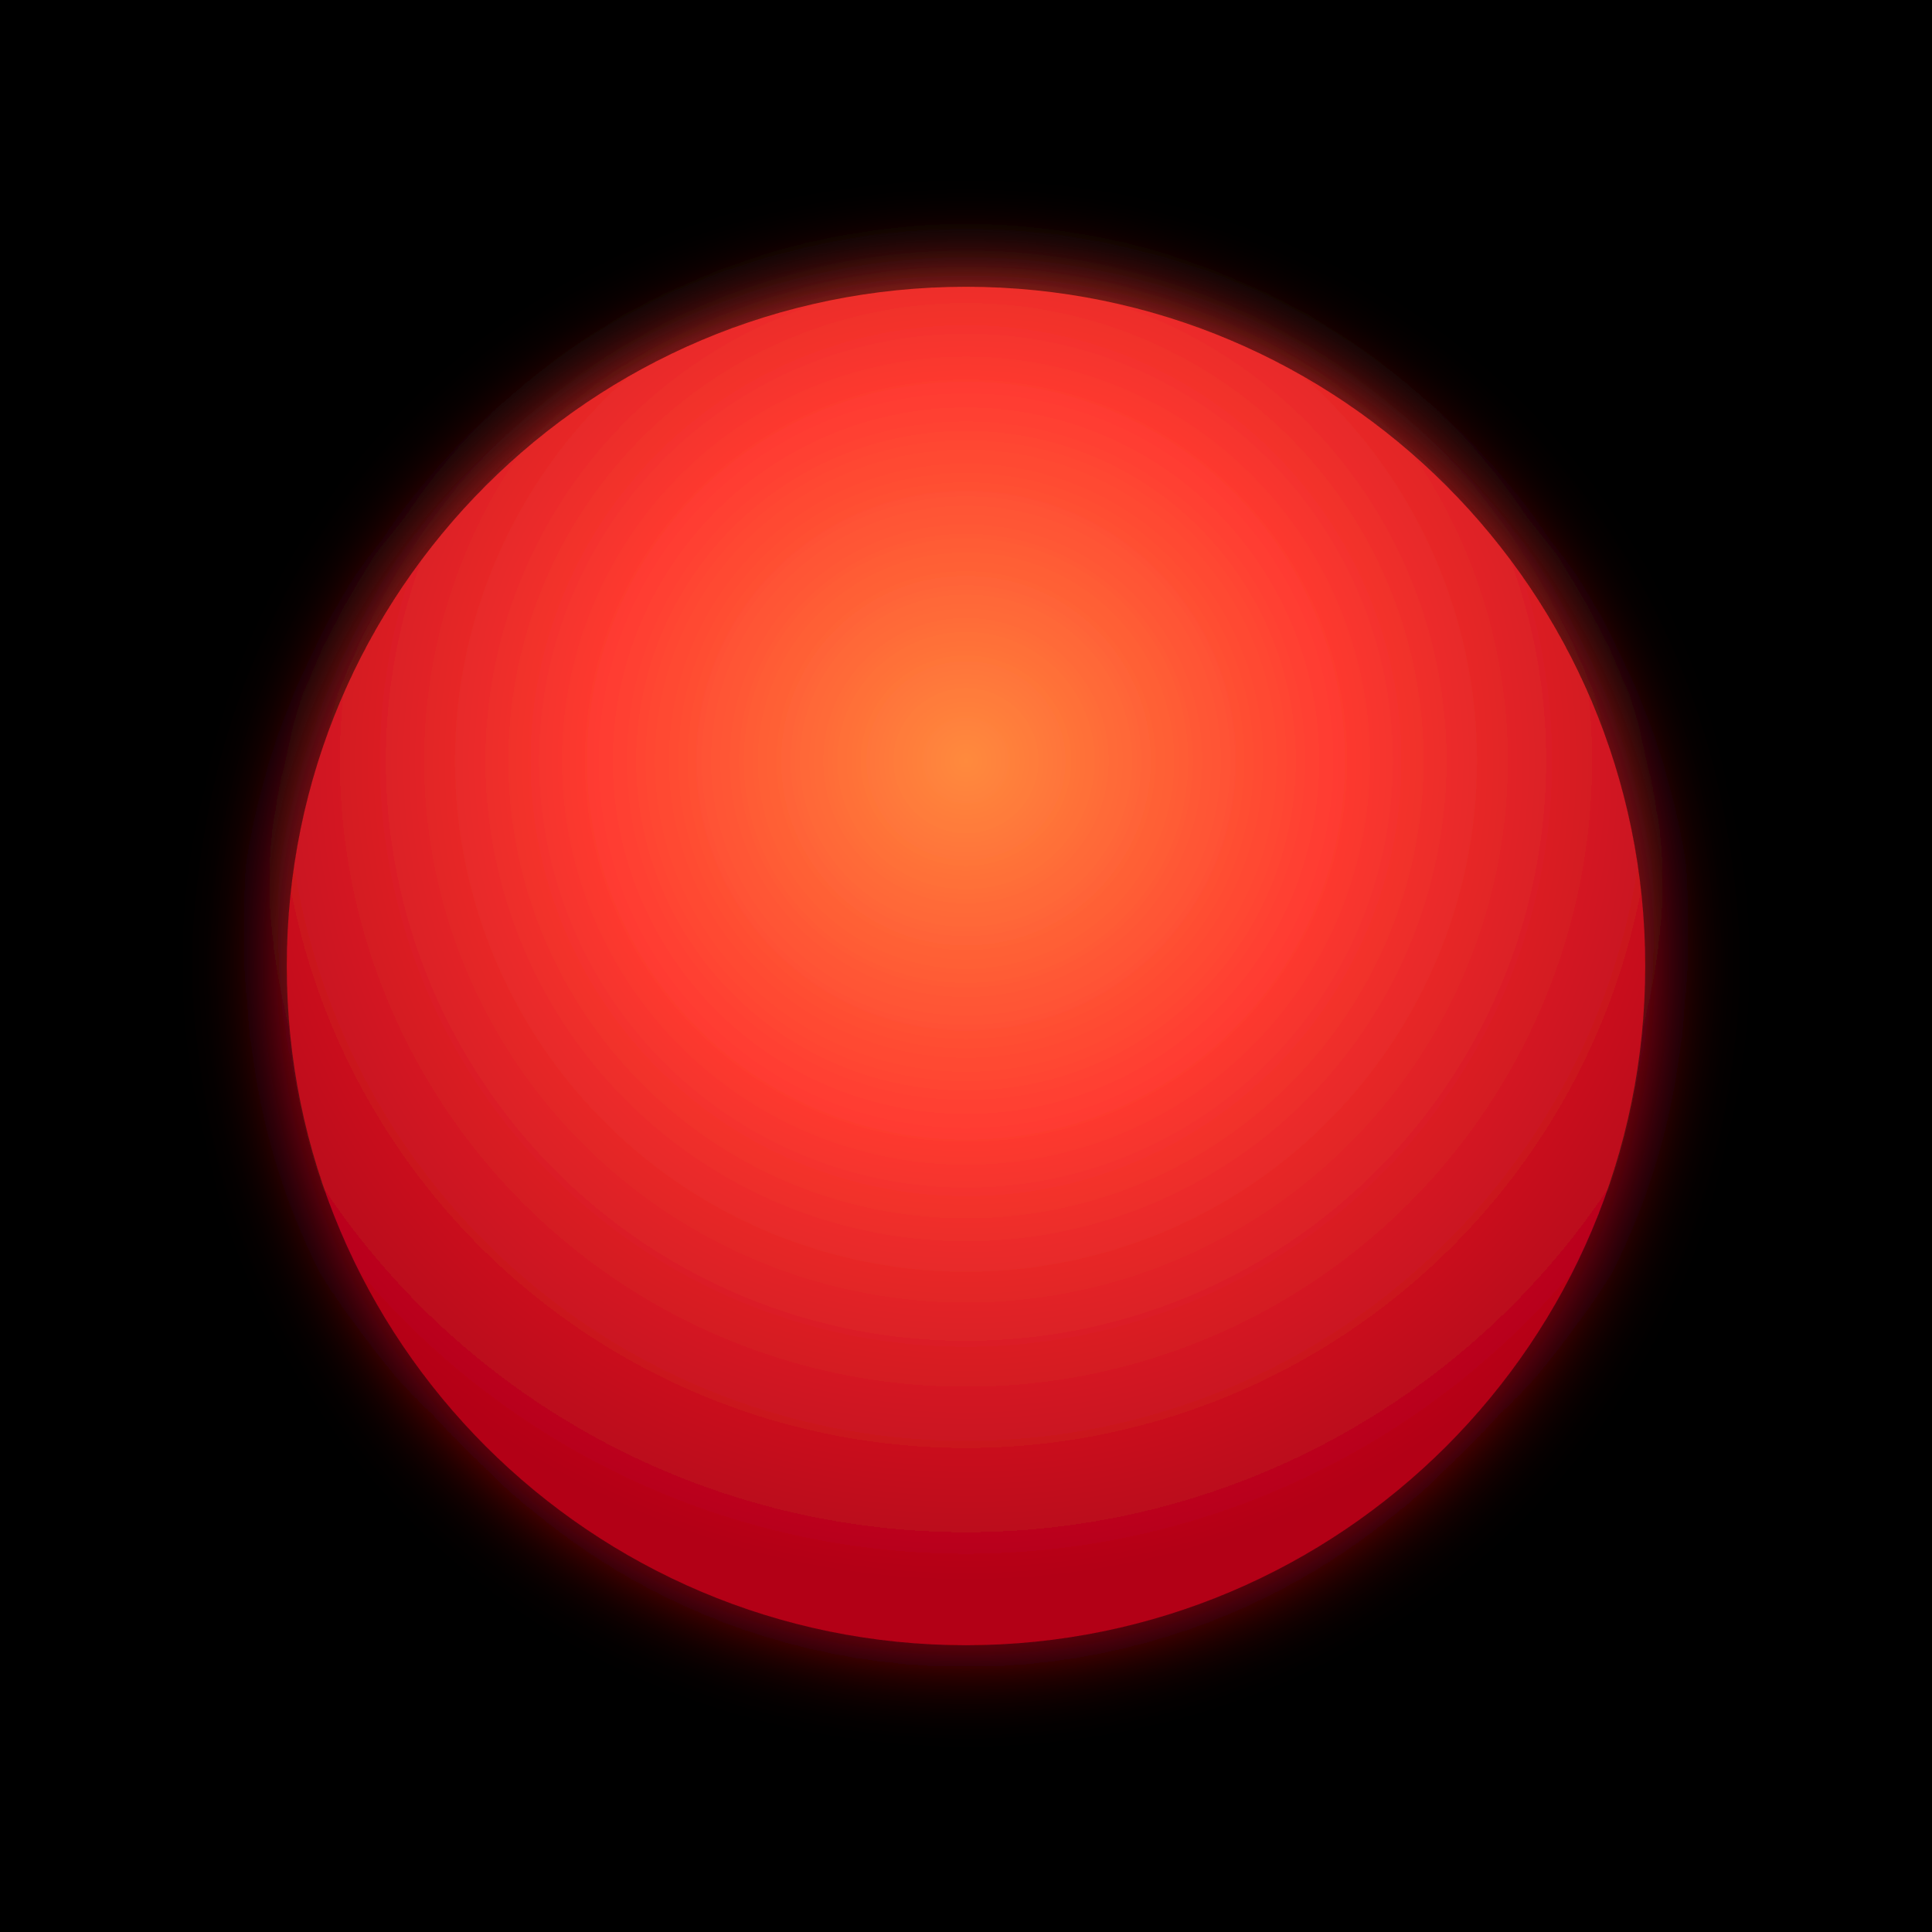
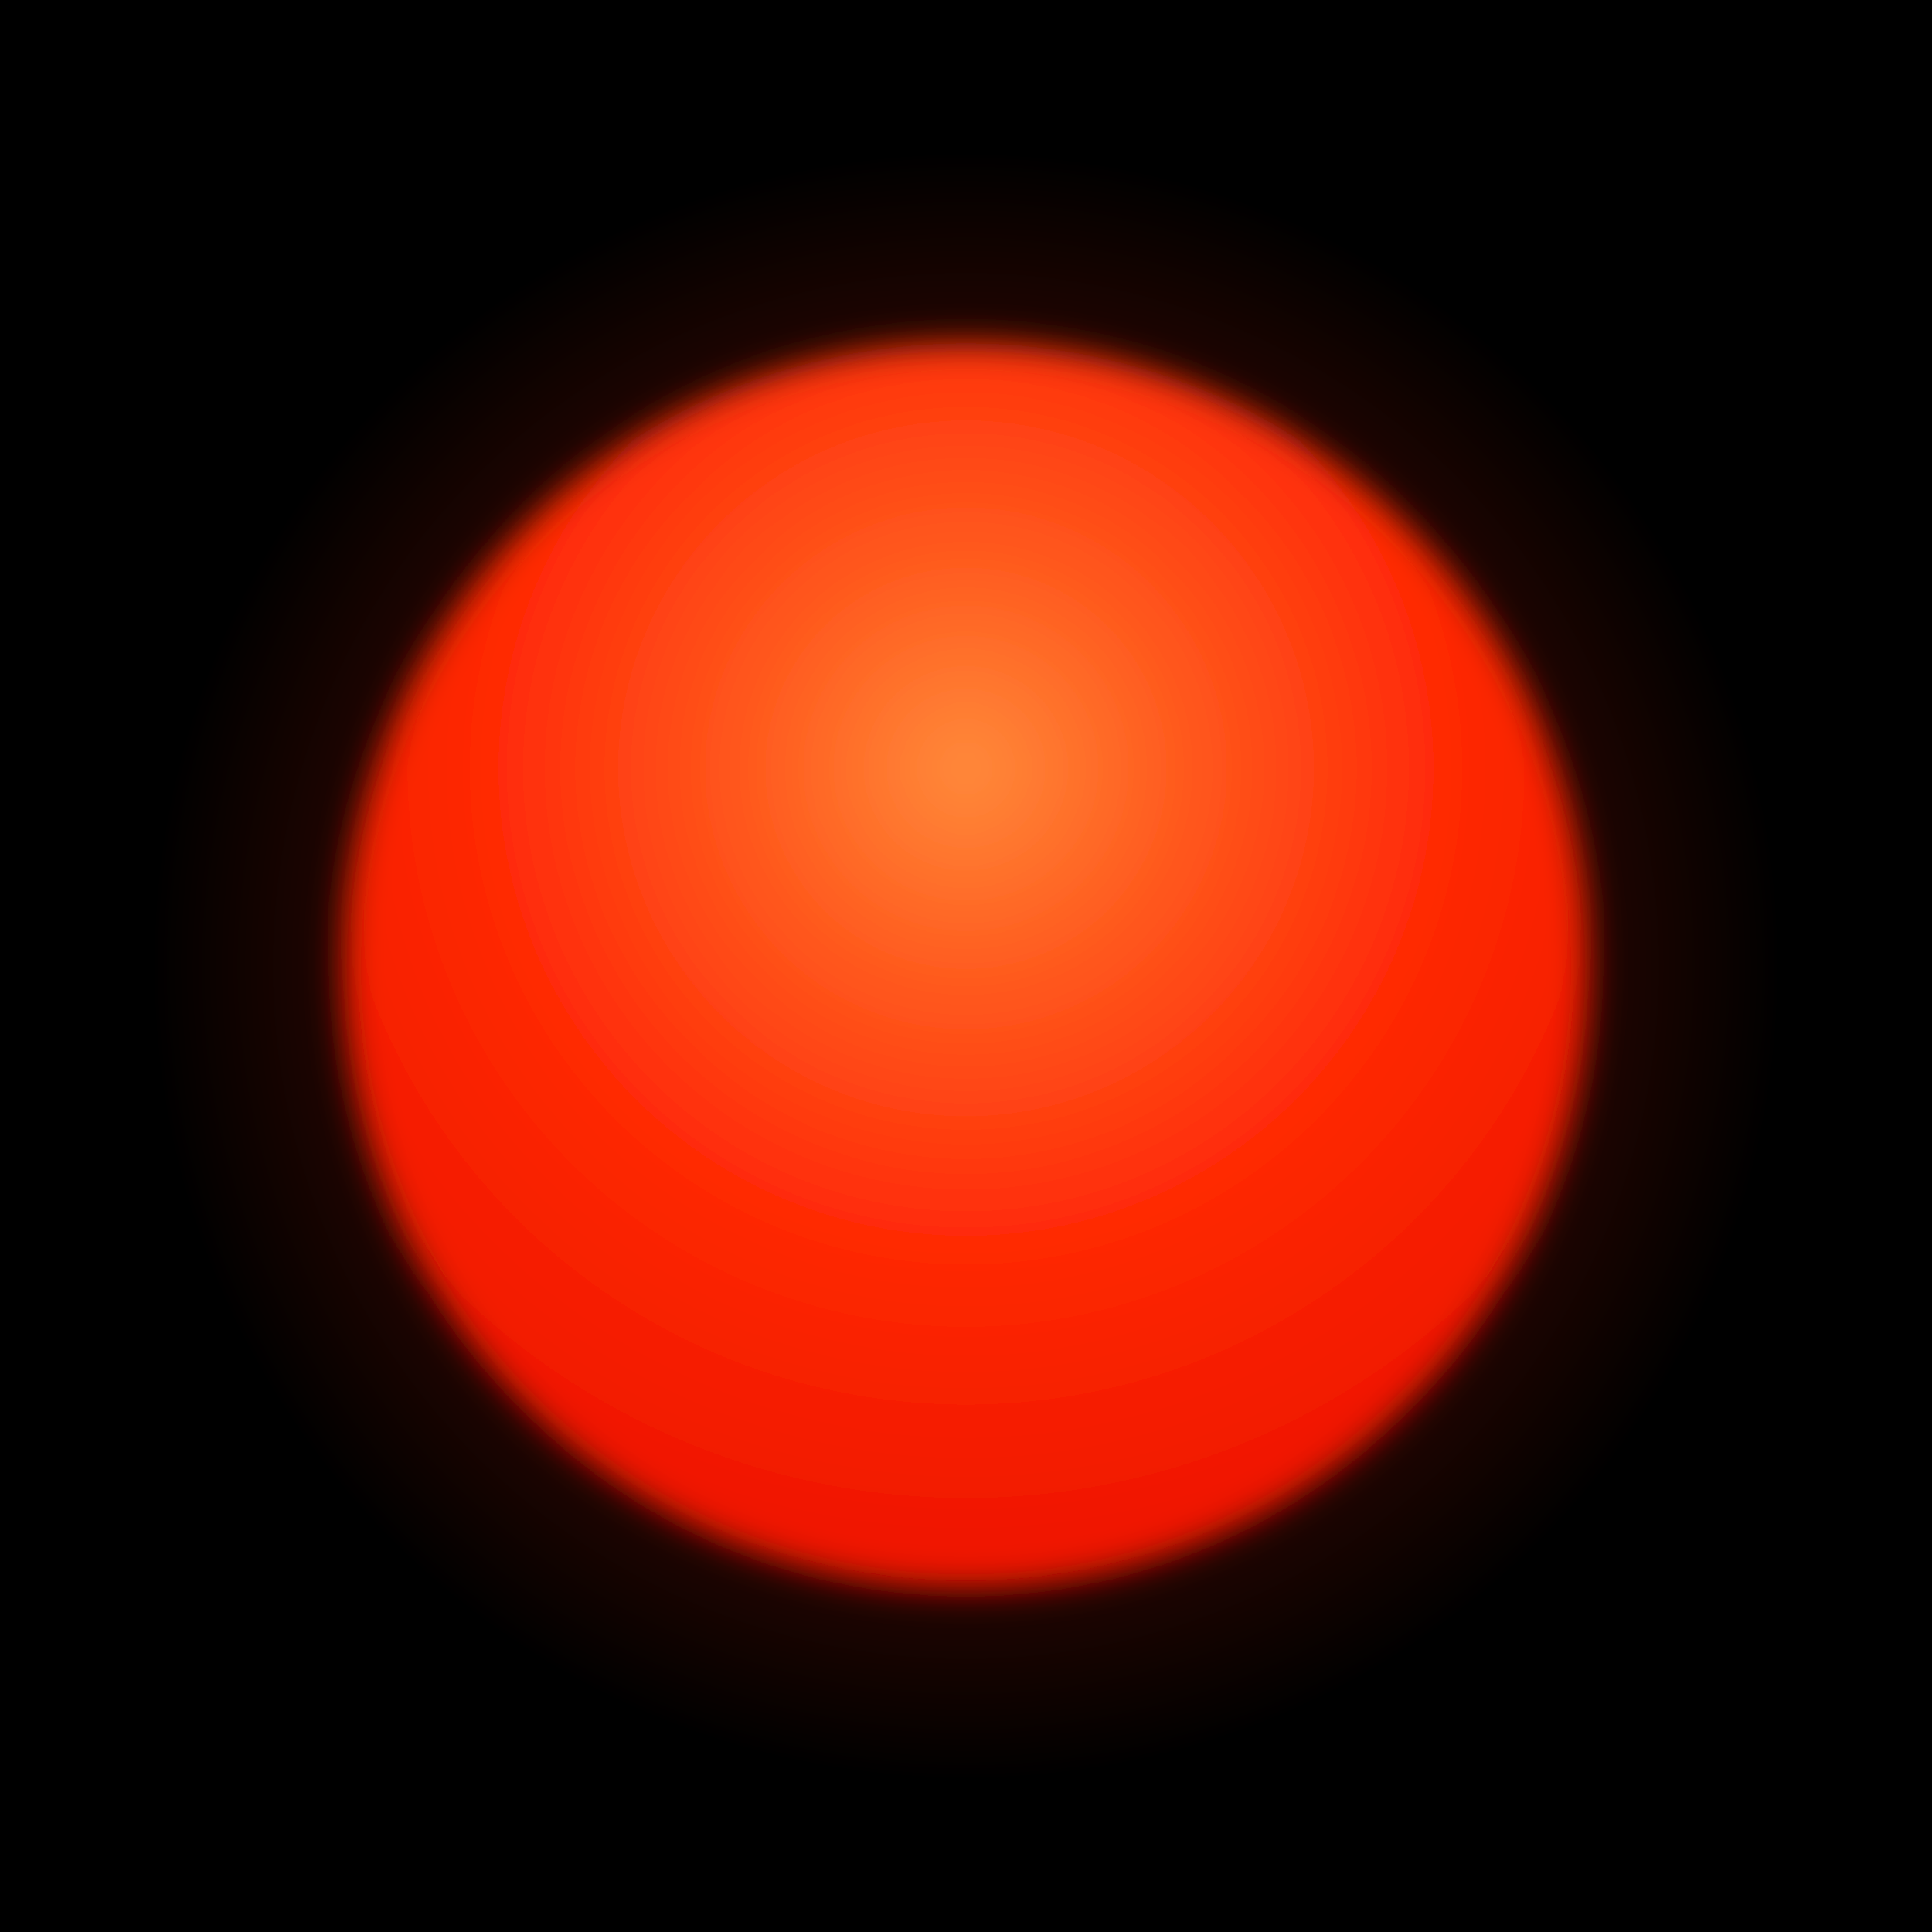
- <svg xmlns="http://www.w3.org/2000/svg" width="512" height="512" viewBox="0 0 512 512">
+ <svg xmlns="http://www.w3.org/2000/svg" width="512" height="512" viewBox="0 0 1024 1024">
  <defs>
-     <radialGradient id="g" cx="50%" cy="35%" r="60%">
-       <stop offset="0%" stop-color="#ff8a3d" />
-       <stop offset="45%" stop-color="#ff3b30" />
-       <stop offset="100%" stop-color="#b30018" />
+     <radialGradient id="sun" cx="50%" cy="34%" r="66%">
+       <stop offset="0%" stop-color="#ff8a3a" />
+       <stop offset="26%" stop-color="#ff5a1e" />
+       <stop offset="58%" stop-color="#ff2a06" />
+       <stop offset="100%" stop-color="#ee1400" />
    </radialGradient>
-     <filter id="glow" x="-50%" y="-50%" width="200%" height="200%">
-       <feGaussianBlur stdDeviation="12" result="blur" />
-       <feMerge>
-         <feMergeNode in="blur" />
-         <feMergeNode in="SourceGraphic" />
-       </feMerge>
+     <radialGradient id="halo" cx="50%" cy="50%" r="50%">
+       <stop offset="0%" stop-color="#ff3a12" stop-opacity="0.55" />
+       <stop offset="60%" stop-color="#ff2a06" stop-opacity="0.22" />
+       <stop offset="100%" stop-color="#ff2a06" stop-opacity="0" />
+     </radialGradient>
+     <filter id="soft" x="-40%" y="-40%" width="180%" height="180%">
+       <feGaussianBlur stdDeviation="9" />
    </filter>
  </defs>
-   <rect width="512" height="512" fill="#000000" />
-   <circle cx="256" cy="256" r="180" fill="url(#g)" filter="url(#glow)" />
+   <rect width="1024" height="1024" fill="#000000" />
+   <circle cx="512" cy="512" r="430" fill="url(#halo)" />
+   <circle cx="512" cy="512" r="330" fill="url(#sun)" filter="url(#soft)" />
</svg>
